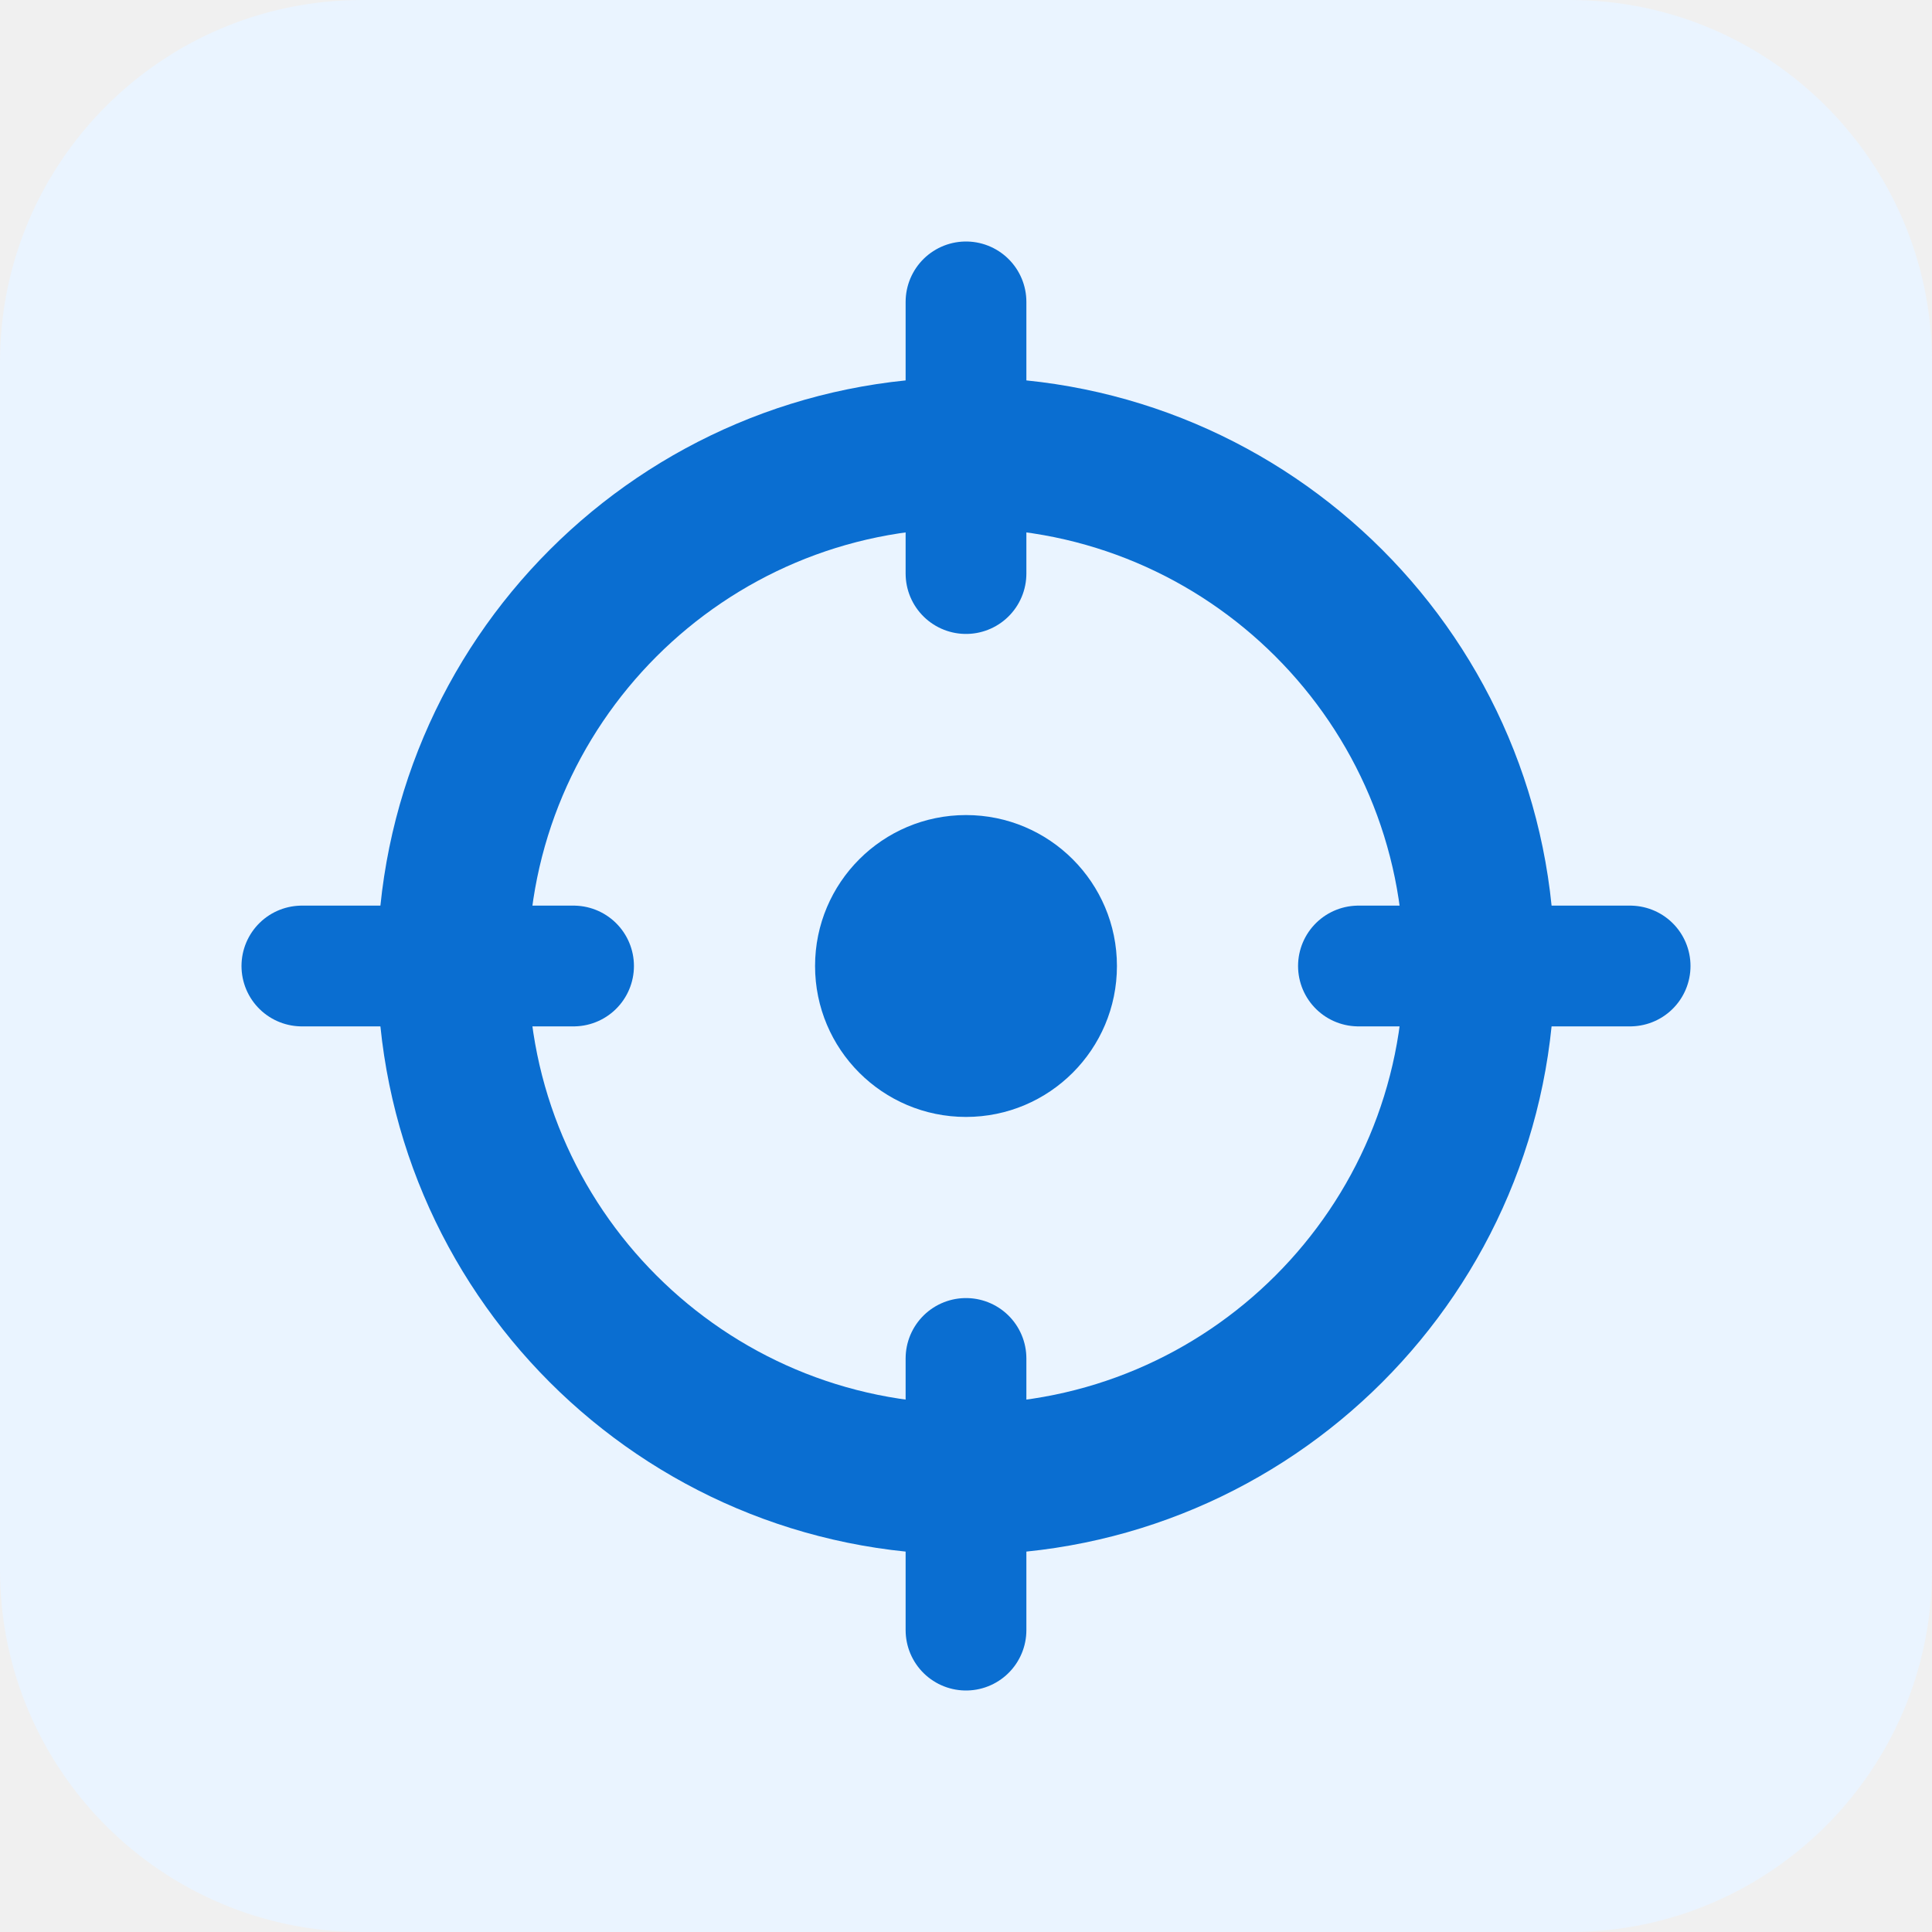
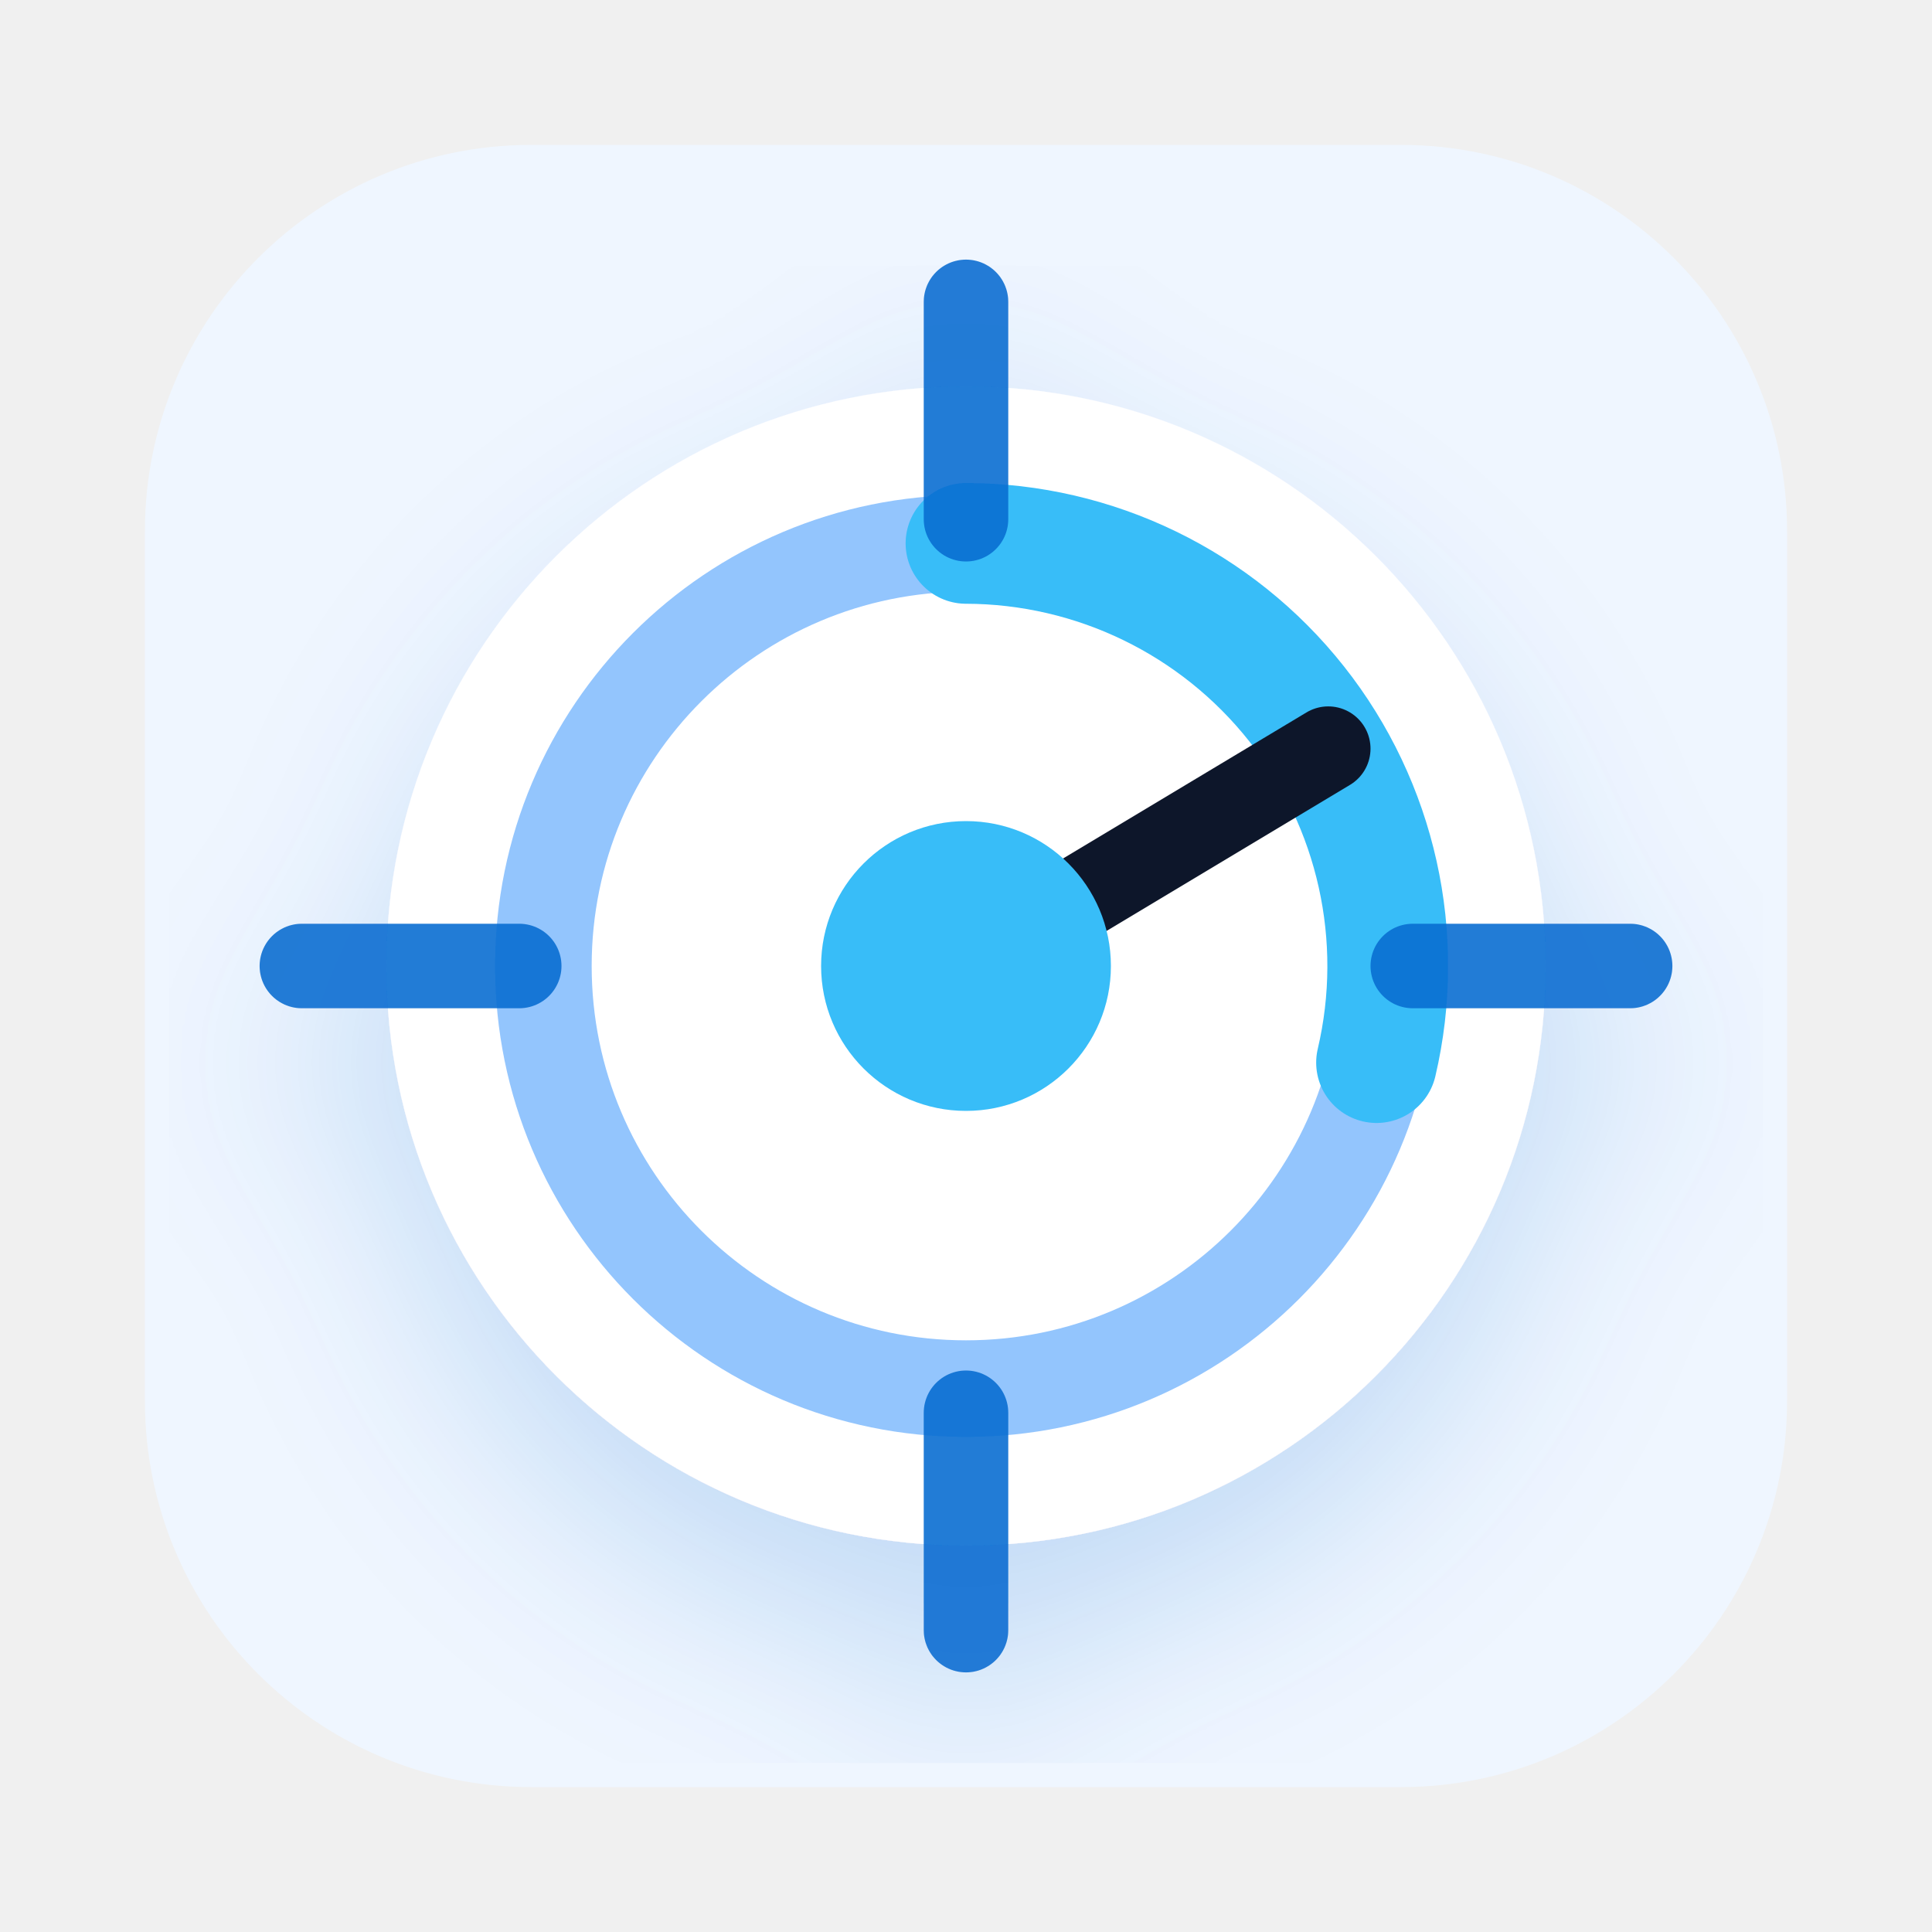
- <svg xmlns="http://www.w3.org/2000/svg" width="128" height="128" viewBox="0 0 128 128">
-   <rect width="128" height="128" rx="24" fill="#eaf4ff" />
-   <circle cx="64" cy="64" r="34" fill="none" stroke="#0a6ed1" stroke-width="10" />
-   <circle cx="64" cy="64" r="10" fill="#0a6ed1" />
-   <path d="M64 20v18M64 90v18M20 64h18M90 64h18" stroke="#0a6ed1" stroke-width="8" stroke-linecap="round" />
+ <svg xmlns="http://www.w3.org/2000/svg" width="160" height="160" viewBox="0 0 160 160">
+   <defs>
+     <linearGradient id="bg" x1="18" y1="8" x2="140" y2="150">
+       <stop stop-color="#EFF6FF" />
+       <stop offset="1" stop-color="#DBEAFE" />
+     </linearGradient>
+     <linearGradient id="blue" x1="45" y1="30" x2="120" y2="130">
+       <stop stop-color="#38BDF8" />
+       <stop offset="1" stop-color="#0A6ED1" />
+     </linearGradient>
+     <filter id="shadow">
+       <feDropShadow dx="0" dy="8" stdDeviation="8" flood-color="#0A6ED1" flood-opacity=".18" />
+     </filter>
+   </defs>
+   <rect x="12" y="12" width="136" height="136" rx="32" fill="url(#bg)" />
+   <g filter="url(#shadow)">
+     <circle cx="80" cy="80" r="48" fill="#FFFFFF" />
+     <circle cx="80" cy="80" r="35" fill="none" stroke="#93C5FD" stroke-width="8" />
+     <path d="M80 45a35 35 0 0134 43" fill="none" stroke="url(#blue)" stroke-width="10" stroke-linecap="round" />
+     <path d="M80 80l30-18" stroke="#0F172A" stroke-width="7" stroke-linecap="round" />
+     <circle cx="80" cy="80" r="12" fill="url(#blue)" />
+     <path d="M80 25v18M80 117v18M25 80h18M117 80h18" stroke="#0A6ED1" stroke-width="7" stroke-linecap="round" opacity=".9" />
+   </g>
</svg>
